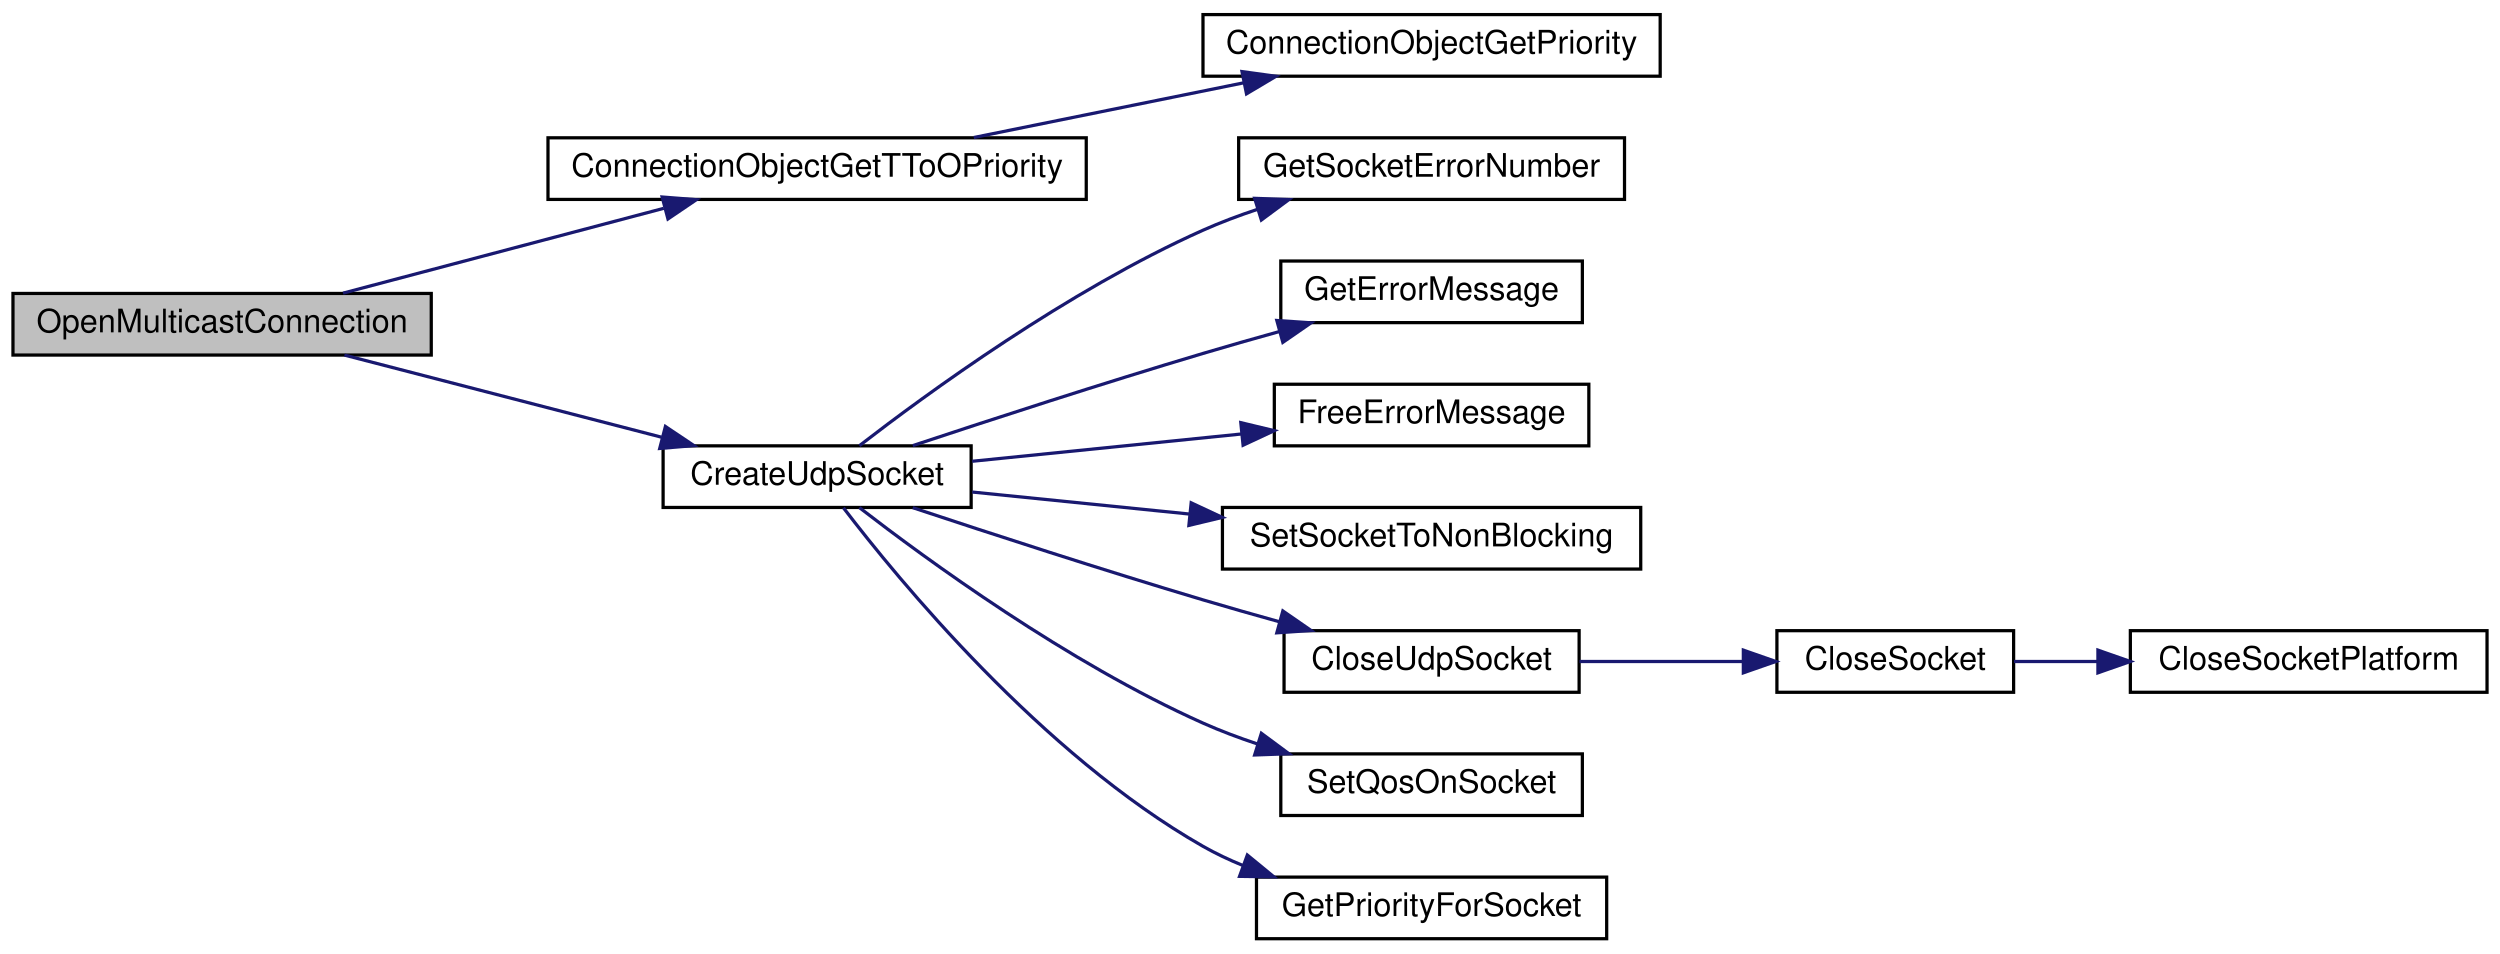
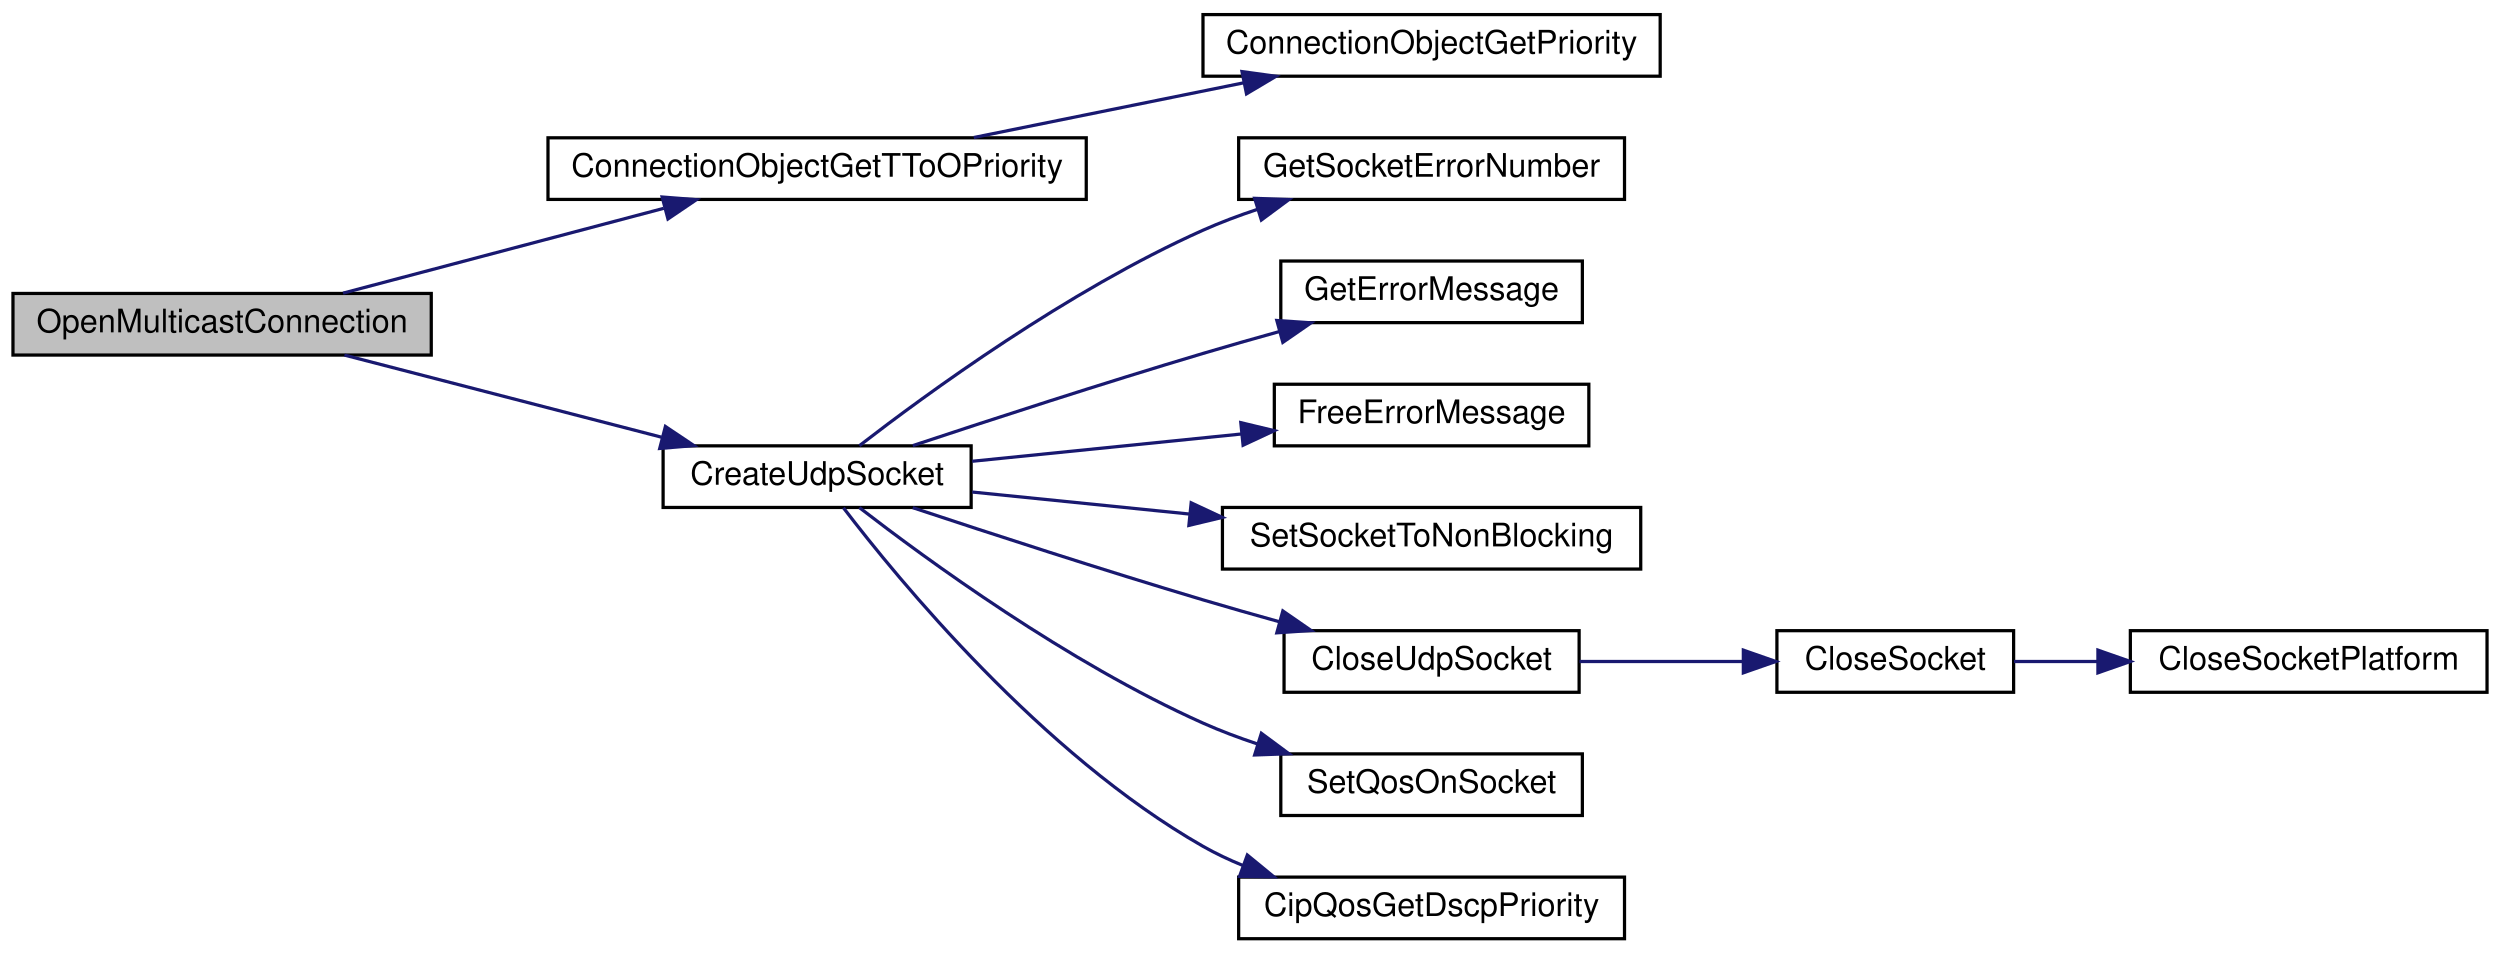
<svg xmlns="http://www.w3.org/2000/svg" xmlns:xlink="http://www.w3.org/1999/xlink" width="771pt" height="294pt" viewBox="0.00 0.00 771.00 294.00">
  <g id="graph0" class="graph" transform="scale(1 1) rotate(0) translate(4 290)">
    <g id="node1" class="node">
      <polygon fill="#bfbfbf" stroke="black" points="0,-180.5 0,-199.5 129,-199.5 129,-180.5 0,-180.5" />
      <text text-anchor="middle" x="64.5" y="-187.5" font-family="Helvetica,sans-Serif" font-size="10.00">OpenMulticastConnection</text>
    </g>
    <g id="node2" class="node">
      <g id="a_node2">
        <a xlink:href="../../df/d91/cipconnectionobject_8c.html#aeee7026822ffa05ebabab57a0eed1665" target="_top" xlink:title="ConnectionObjectGetTToOPriority">
          <polygon fill="none" stroke="black" points="165,-228.5 165,-247.5 331,-247.5 331,-228.5 165,-228.5" />
          <text text-anchor="middle" x="248" y="-235.5" font-family="Helvetica,sans-Serif" font-size="10.00">ConnectionObjectGetTToOPriority</text>
        </a>
      </g>
    </g>
    <g id="edge1" class="edge">
      <path fill="none" stroke="midnightblue" d="M101.793,-199.598C130.234,-207.12 169.998,-217.636 200.725,-225.762" />
      <polygon fill="midnightblue" stroke="midnightblue" points="200.207,-229.245 210.77,-228.418 201.997,-222.478 200.207,-229.245" />
    </g>
    <g id="node4" class="node">
      <g id="a_node4">
        <a xlink:href="../../d5/dc5/group__CIP__CALLBACK__API.html#ga5807bcc51621775c9aedbf58d3a7a6d3" target="_top" xlink:title="create a producing or consuming UDP socket ">
          <polygon fill="none" stroke="black" points="200.5,-133.5 200.5,-152.5 295.5,-152.5 295.5,-133.5 200.5,-133.5" />
          <text text-anchor="middle" x="248" y="-140.5" font-family="Helvetica,sans-Serif" font-size="10.00">CreateUdpSocket</text>
        </a>
      </g>
    </g>
    <g id="edge3" class="edge">
      <path fill="none" stroke="midnightblue" d="M102.229,-180.489C130.427,-173.187 169.566,-163.052 200.04,-155.16" />
      <polygon fill="midnightblue" stroke="midnightblue" points="201.211,-158.473 210.014,-152.578 199.456,-151.696 201.211,-158.473" />
    </g>
    <g id="node3" class="node">
      <g id="a_node3">
        <a xlink:href="../../df/d91/cipconnectionobject_8c.html#a54694d088a9b468aa4531a1801bbc490" target="_top" xlink:title="ConnectionObjectGetPriority">
          <polygon fill="none" stroke="black" points="367,-266.5 367,-285.5 508,-285.5 508,-266.5 367,-266.5" />
          <text text-anchor="middle" x="437.5" y="-273.5" font-family="Helvetica,sans-Serif" font-size="10.00">ConnectionObjectGetPriority</text>
        </a>
      </g>
    </g>
    <g id="edge2" class="edge">
      <path fill="none" stroke="midnightblue" d="M296.314,-247.589C321.614,-252.716 352.95,-259.067 379.575,-264.463" />
      <polygon fill="midnightblue" stroke="midnightblue" points="379.03,-267.924 389.526,-266.48 380.421,-261.063 379.03,-267.924" />
    </g>
    <g id="node5" class="node">
      <g id="a_node5">
        <a xlink:href="../../d8/d60/MINGW_2opener__error_8c.html#afbc52bcd5256264e75ba063f2e361e24" target="_top" xlink:title="Gets the error number or equivalent. ">
          <polygon fill="none" stroke="black" points="378,-228.5 378,-247.5 497,-247.5 497,-228.5 378,-228.5" />
          <text text-anchor="middle" x="437.5" y="-235.5" font-family="Helvetica,sans-Serif" font-size="10.00">GetSocketErrorNumber</text>
        </a>
      </g>
    </g>
    <g id="edge4" class="edge">
      <path fill="none" stroke="midnightblue" d="M261.026,-152.542C281.604,-168.442 325.384,-200.439 367,-219 372.343,-221.383 378.052,-223.529 383.817,-225.446" />
      <polygon fill="midnightblue" stroke="midnightblue" points="382.927,-228.834 393.515,-228.456 385.002,-222.149 382.927,-228.834" />
    </g>
    <g id="node6" class="node">
      <g id="a_node6">
        <a xlink:href="../../d8/d60/MINGW_2opener__error_8c.html#a0df2625909cb28076bc7df8e6c9cfcae" target="_top" xlink:title="Returns a human readable message for the given error number. ">
          <polygon fill="none" stroke="black" points="391,-190.5 391,-209.5 484,-209.5 484,-190.5 391,-190.5" />
          <text text-anchor="middle" x="437.5" y="-197.5" font-family="Helvetica,sans-Serif" font-size="10.00">GetErrorMessage</text>
        </a>
      </g>
    </g>
    <g id="edge5" class="edge">
      <path fill="none" stroke="midnightblue" d="M277.502,-152.573C301.333,-160.482 336.264,-171.855 367,-181 374.587,-183.257 382.67,-185.56 390.54,-187.747" />
      <polygon fill="midnightblue" stroke="midnightblue" points="389.771,-191.165 400.341,-190.444 391.628,-184.416 389.771,-191.165" />
    </g>
    <g id="node7" class="node">
      <g id="a_node7">
        <a xlink:href="../../d8/d60/MINGW_2opener__error_8c.html#a99f5295ad12a2b986bab4b89a24cfc20" target="_top" xlink:title="Frees the space of the error message generated by GetErrorMessage(int) ">
          <polygon fill="none" stroke="black" points="389,-152.5 389,-171.5 486,-171.5 486,-152.5 389,-152.5" />
          <text text-anchor="middle" x="437.5" y="-159.5" font-family="Helvetica,sans-Serif" font-size="10.00">FreeErrorMessage</text>
        </a>
      </g>
    </g>
    <g id="edge6" class="edge">
      <path fill="none" stroke="midnightblue" d="M295.831,-147.745C321.03,-150.299 352.323,-153.47 378.992,-156.173" />
      <polygon fill="midnightblue" stroke="midnightblue" points="378.662,-159.657 388.964,-157.183 379.368,-152.693 378.662,-159.657" />
    </g>
    <g id="node8" class="node">
      <g id="a_node8">
        <a xlink:href="../../d3/de3/MINGW_2networkhandler_8c.html#a4af2b184144f7d807e8157ee8b474ecf" target="_top" xlink:title="Tries to set socket to non blocking behavior. ">
          <polygon fill="none" stroke="black" points="373,-114.5 373,-133.5 502,-133.5 502,-114.5 373,-114.5" />
          <text text-anchor="middle" x="437.5" y="-121.5" font-family="Helvetica,sans-Serif" font-size="10.00">SetSocketToNonBlocking</text>
        </a>
      </g>
    </g>
    <g id="edge7" class="edge">
      <path fill="none" stroke="midnightblue" d="M295.831,-138.255C316.054,-136.205 340.202,-133.758 362.735,-131.475" />
      <polygon fill="midnightblue" stroke="midnightblue" points="363.358,-134.93 372.955,-130.439 362.653,-127.965 363.358,-134.93" />
    </g>
    <g id="node9" class="node">
      <g id="a_node9">
        <a xlink:href="../../db/d4f/generic__networkhandler_8c.html#aab6e6c554aa10d27efe297ebef3ac1c9" target="_top" xlink:title="CloseUdpSocket">
          <polygon fill="none" stroke="black" points="392,-76.5 392,-95.5 483,-95.5 483,-76.5 392,-76.5" />
          <text text-anchor="middle" x="437.5" y="-83.5" font-family="Helvetica,sans-Serif" font-size="10.00">CloseUdpSocket</text>
        </a>
      </g>
    </g>
    <g id="edge8" class="edge">
      <path fill="none" stroke="midnightblue" d="M277.502,-133.427C301.333,-125.518 336.264,-114.145 367,-105 374.587,-102.743 382.67,-100.44 390.54,-98.253" />
      <polygon fill="midnightblue" stroke="midnightblue" points="391.628,-101.584 400.341,-95.556 389.771,-94.835 391.628,-101.584" />
    </g>
    <g id="node12" class="node">
      <g id="a_node12">
        <a xlink:href="../../d3/de3/MINGW_2networkhandler_8c.html#a20a53fded2d3f1e17272dbc7185988fd" target="_top" xlink:title="Sets QoS on socket. ">
          <polygon fill="none" stroke="black" points="391,-38.5 391,-57.5 484,-57.5 484,-38.5 391,-38.5" />
          <text text-anchor="middle" x="437.5" y="-45.5" font-family="Helvetica,sans-Serif" font-size="10.00">SetQosOnSocket</text>
        </a>
      </g>
    </g>
    <g id="edge11" class="edge">
      <path fill="none" stroke="midnightblue" d="M261.026,-133.458C281.604,-117.558 325.384,-85.561 367,-67 372.343,-64.617 378.052,-62.471 383.817,-60.554" />
      <polygon fill="midnightblue" stroke="midnightblue" points="385.002,-63.851 393.515,-57.544 382.927,-57.166 385.002,-63.851" />
    </g>
    <g id="node13" class="node">
      <g id="a_node13">
-         <a xlink:href="../../dd/d34/cipqos_8c.html#a6fa85e635fcd14e9797254ec3a5bb95e" target="_top" xlink:title="Initializing the data structures of the TCP/IP interface object. ">
-           <polygon fill="none" stroke="black" points="383.5,-0.5 383.5,-19.5 491.5,-19.5 491.5,-0.5 383.5,-0.5" />
-           <text text-anchor="middle" x="437.5" y="-7.5" font-family="Helvetica,sans-Serif" font-size="10.00">GetPriorityForSocket</text>
+         <a xlink:href="../../dd/d34/cipqos_8c.html#a87b966b54976d5911a46eed3909cc1d5" target="_top" xlink:title="Initializing the data structures of the TCP/IP interface object. ">
+           <polygon fill="none" stroke="black" points="378,-0.5 378,-19.5 497,-19.5 497,-0.5 378,-0.5" />
+           <text text-anchor="middle" x="437.5" y="-7.5" font-family="Helvetica,sans-Serif" font-size="10.00">CipQosGetDscpPriority</text>
        </a>
      </g>
    </g>
    <g id="edge12" class="edge">
      <path fill="none" stroke="midnightblue" d="M256.109,-133.397C272.876,-111.448 317.243,-57.325 367,-29 370.896,-26.782 375.064,-24.812 379.351,-23.066" />
      <polygon fill="midnightblue" stroke="midnightblue" points="380.677,-26.308 388.867,-19.586 378.273,-19.733 380.677,-26.308" />
    </g>
    <g id="node10" class="node">
      <g id="a_node10">
        <a xlink:href="../../d5/dc5/group__CIP__CALLBACK__API.html#gae04e2a3e9937e910cbcdbff0b8d6ad2b" target="_top" xlink:title="Close the given socket and clean up the stack. ">
          <polygon fill="none" stroke="black" points="544,-76.5 544,-95.5 617,-95.5 617,-76.5 544,-76.5" />
          <text text-anchor="middle" x="580.5" y="-83.5" font-family="Helvetica,sans-Serif" font-size="10.00">CloseSocket</text>
        </a>
      </g>
    </g>
    <g id="edge9" class="edge">
      <path fill="none" stroke="midnightblue" d="M483.113,-86C499.13,-86 517.216,-86 533.36,-86" />
      <polygon fill="midnightblue" stroke="midnightblue" points="533.646,-89.5 543.646,-86 533.646,-82.5 533.646,-89.5" />
    </g>
    <g id="node11" class="node">
      <g id="a_node11">
        <a xlink:href="../../d3/de3/MINGW_2networkhandler_8c.html#a2812ba0ecd1fd9a5549fbca397d76e3e" target="_top" xlink:title="Platform dependent code to close a socket. ">
          <polygon fill="none" stroke="black" points="653,-76.5 653,-95.5 763,-95.5 763,-76.5 653,-76.5" />
          <text text-anchor="middle" x="708" y="-83.5" font-family="Helvetica,sans-Serif" font-size="10.00">CloseSocketPlatform</text>
        </a>
      </g>
    </g>
    <g id="edge10" class="edge">
      <path fill="none" stroke="midnightblue" d="M617.128,-86C625.236,-86 634.093,-86 642.983,-86" />
      <polygon fill="midnightblue" stroke="midnightblue" points="642.997,-89.5 652.997,-86 642.997,-82.5 642.997,-89.5" />
    </g>
  </g>
</svg>
